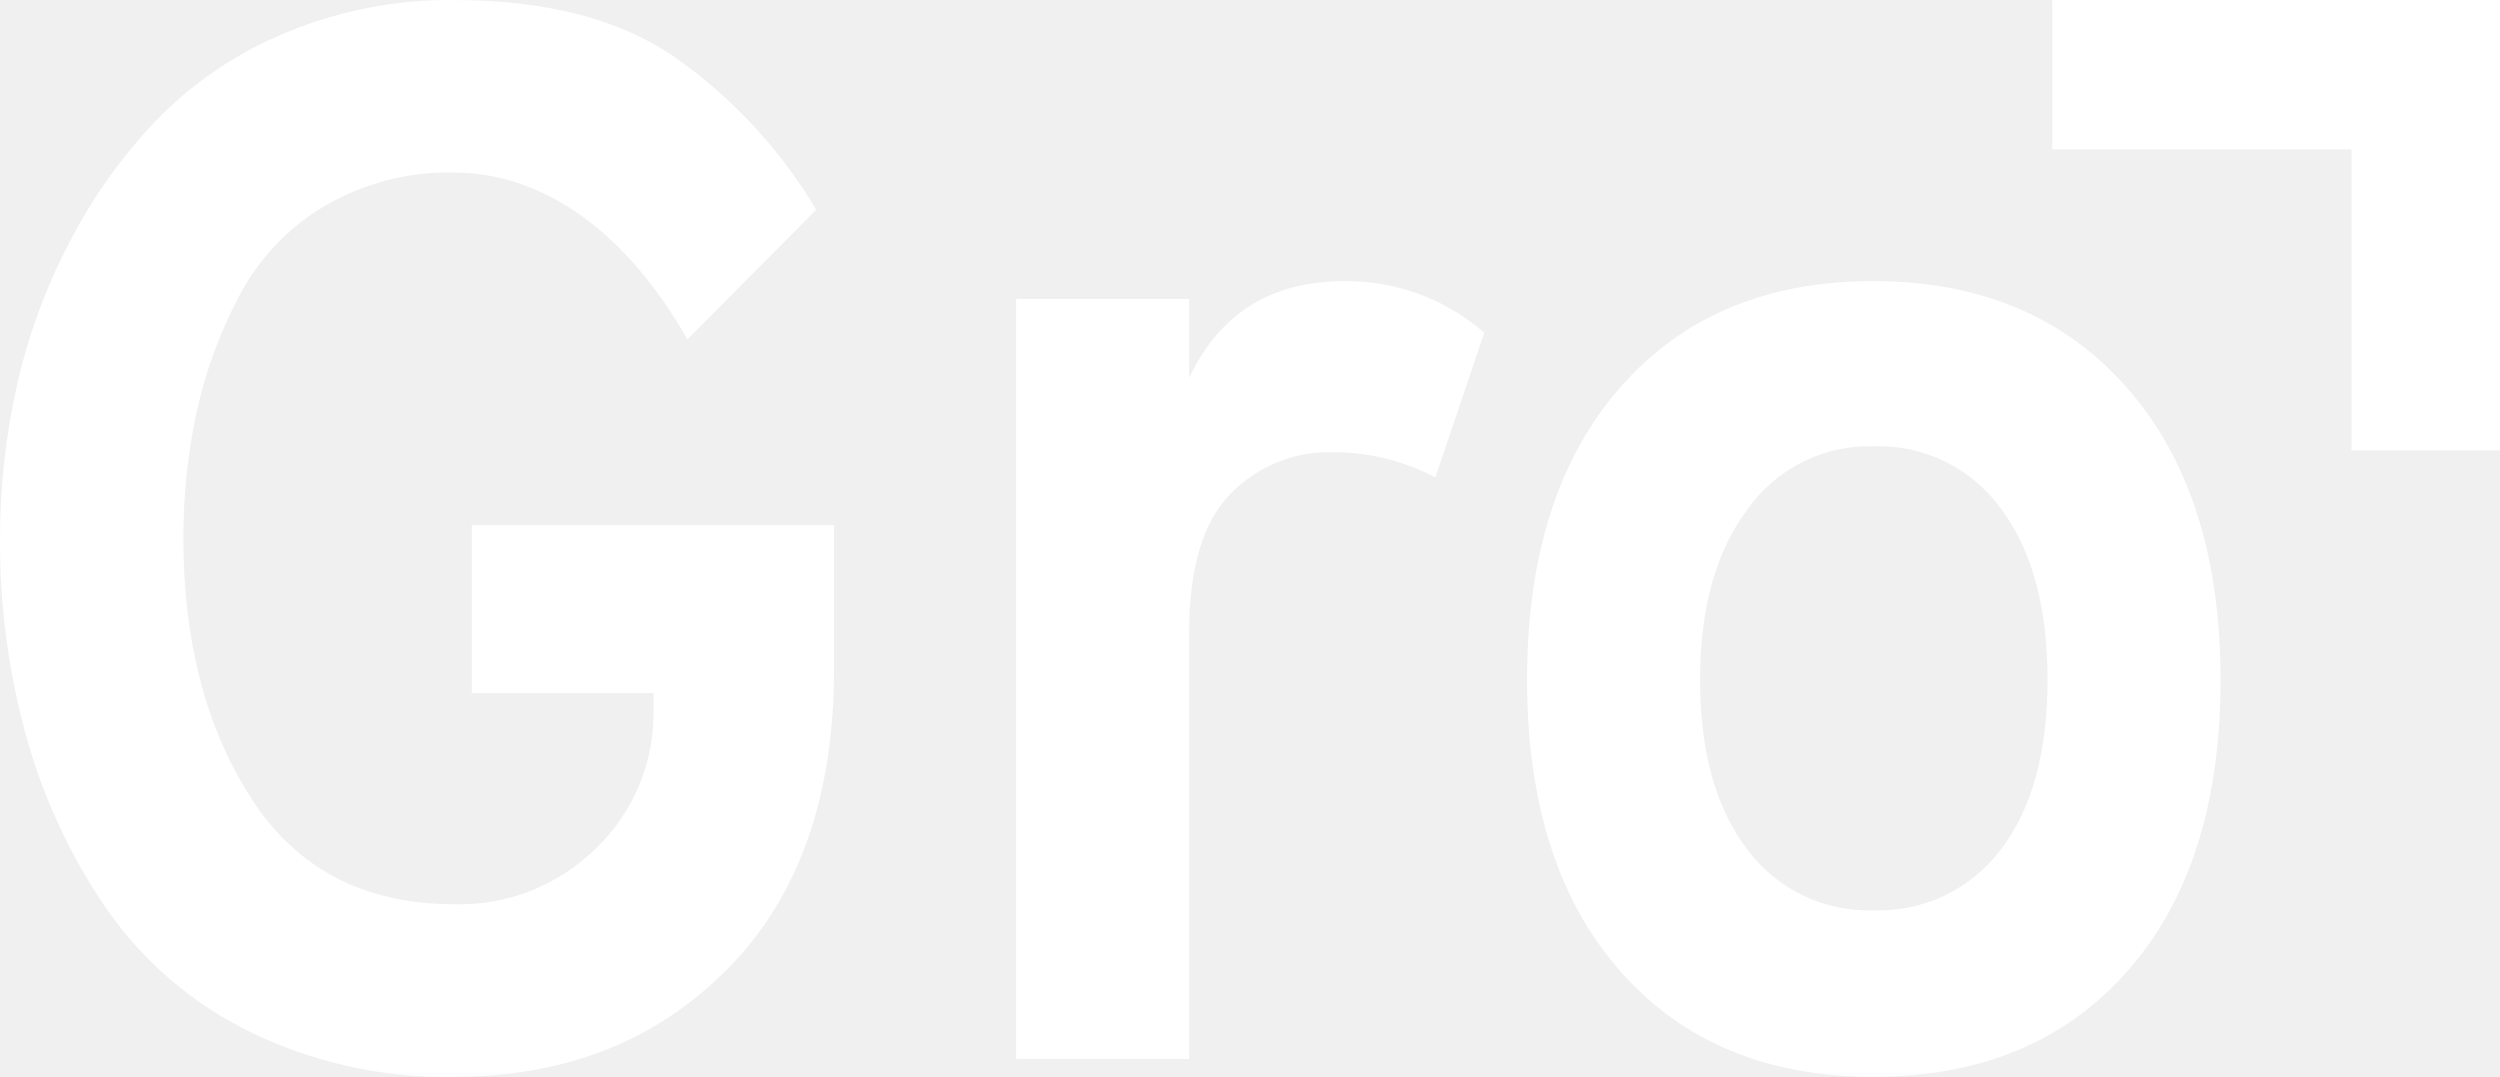
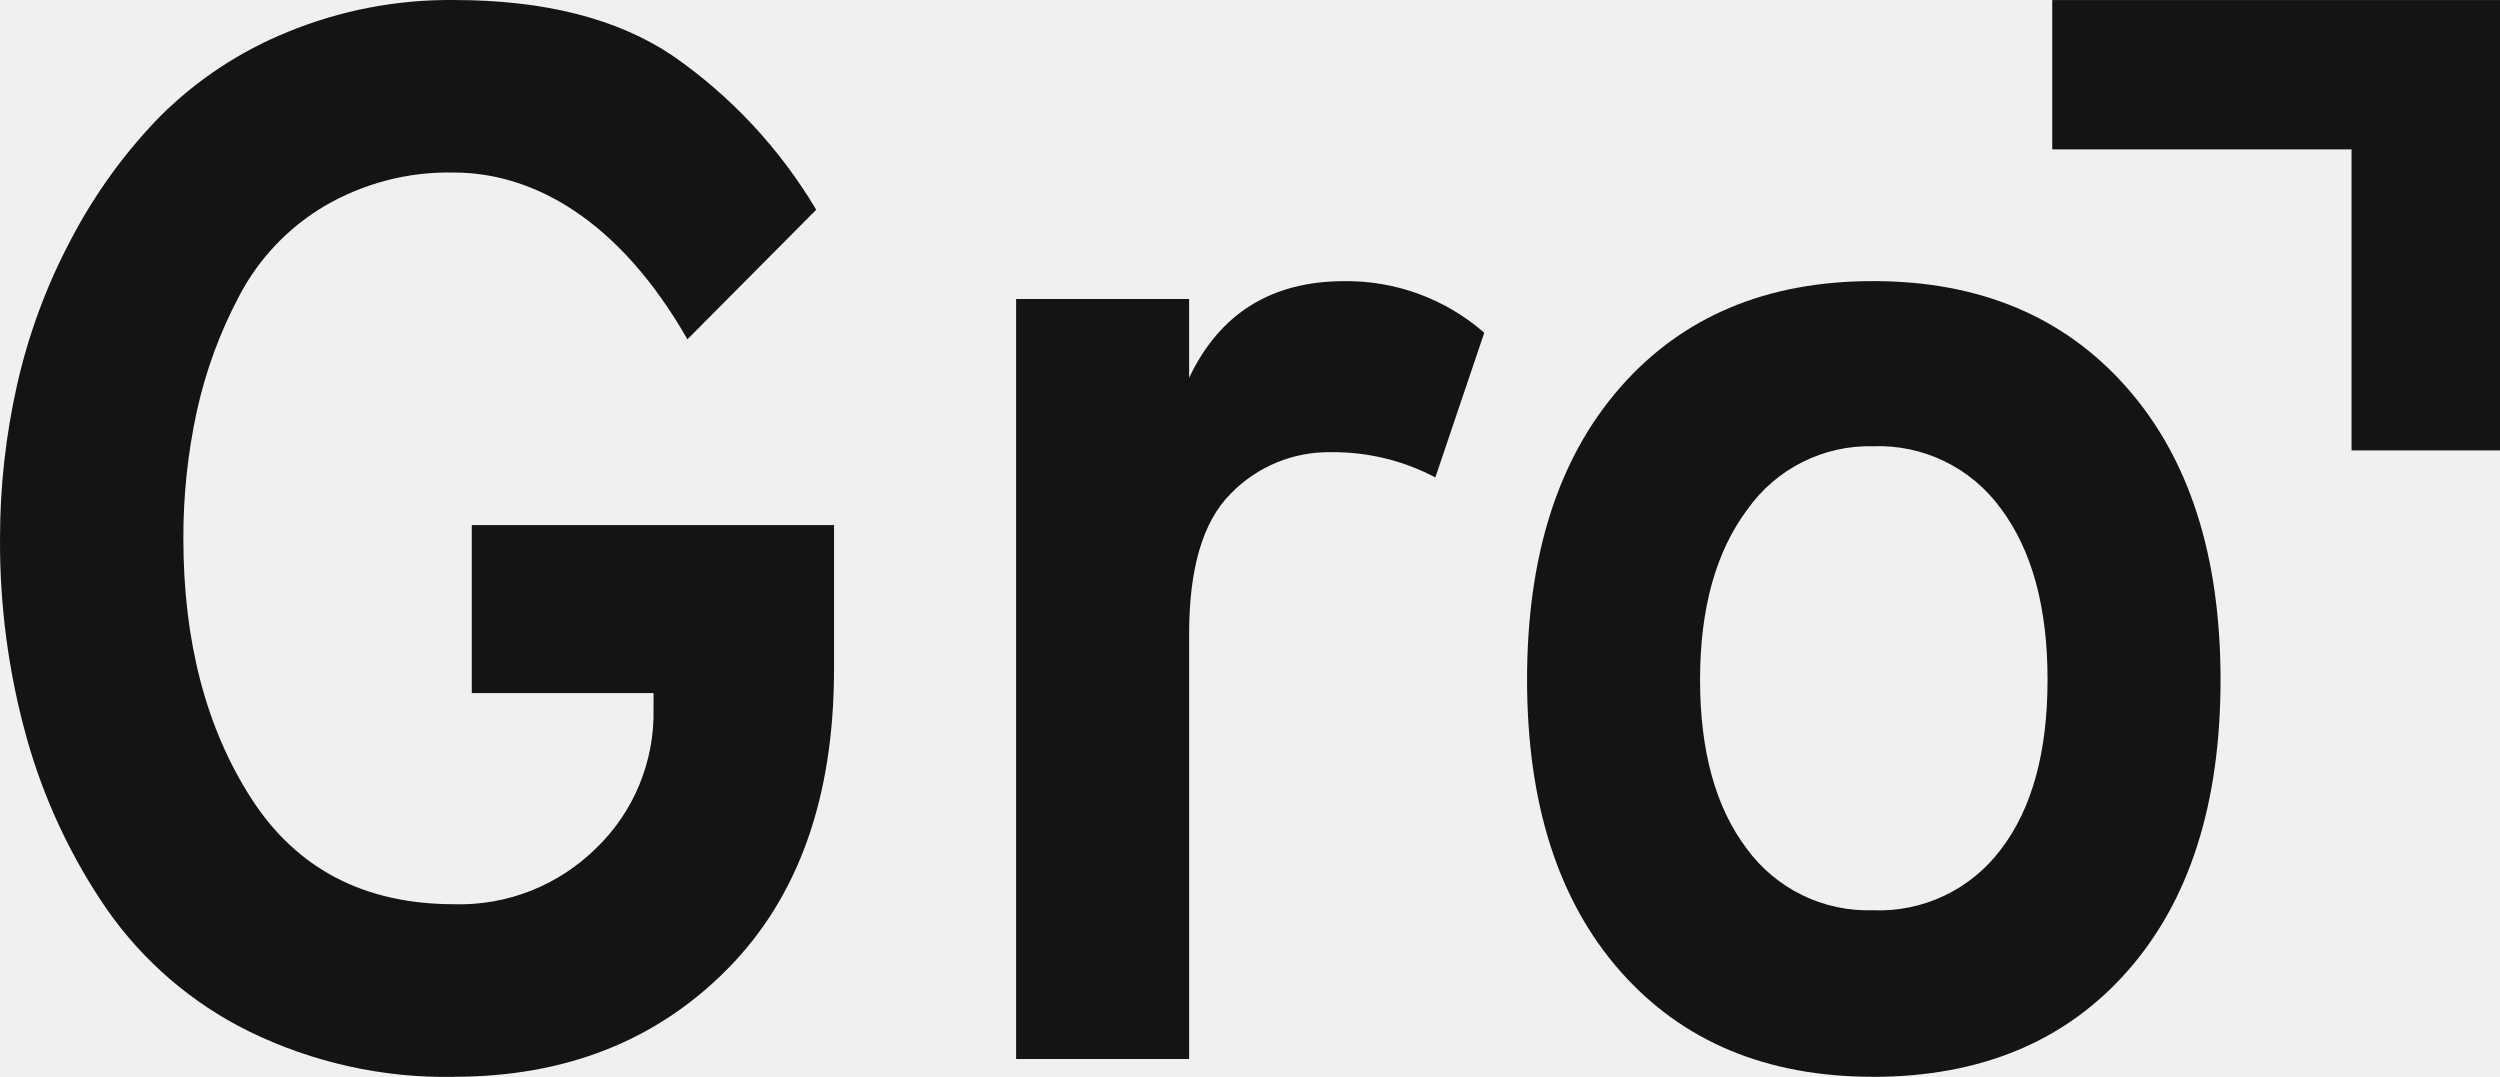
<svg xmlns="http://www.w3.org/2000/svg" fill="none" viewBox="0 0 130 56" height="56" width="130">
-   <path fill="white" d="M23.607 55.996C19.923 56.066 16.274 55.258 12.958 53.637C9.988 52.178 7.435 49.983 5.538 47.257C3.677 44.543 2.273 41.538 1.385 38.363C0.446 34.99 -0.02 31.501 0.001 27.998C0 25.318 0.297 22.646 0.884 20.032C1.478 17.39 2.422 14.841 3.691 12.452C4.912 10.111 6.466 7.962 8.304 6.072C10.206 4.17 12.468 2.671 14.955 1.664C17.7 0.535 20.641 -0.03 23.606 0.001C28.322 0.001 32.115 0.968 34.986 2.902C38.012 5.001 40.556 7.731 42.444 10.906L35.746 17.645C32.184 11.413 27.707 8.972 23.606 8.972C21.247 8.918 18.919 9.521 16.878 10.713C15.007 11.819 13.477 13.425 12.457 15.353C11.439 17.263 10.689 19.305 10.227 21.422C9.761 23.581 9.529 25.785 9.535 27.994C9.535 33.357 10.714 37.867 13.072 41.526C15.43 45.184 18.941 47.015 23.605 47.02C24.975 47.061 26.338 46.821 27.614 46.316C28.889 45.811 30.049 45.05 31.025 44.081C31.984 43.152 32.742 42.034 33.251 40.796C33.761 39.558 34.01 38.228 33.984 36.888V36.038H24.532V27.302H43.369V34.804C43.369 41.456 41.523 46.649 37.831 50.386C34.139 54.122 29.398 55.991 23.607 55.992" />
-   <path fill="white" d="M97.4 47.334C98.68 47.386 99.954 47.125 101.112 46.572C102.271 46.02 103.279 45.194 104.051 44.164C105.665 42.051 106.472 39.112 106.473 35.347C106.473 31.582 105.666 28.618 104.051 26.453C103.291 25.404 102.288 24.559 101.128 23.993C99.968 23.427 98.688 23.156 97.4 23.205C96.126 23.173 94.865 23.455 93.725 24.028C92.585 24.601 91.603 25.447 90.864 26.492C89.223 28.684 88.403 31.637 88.403 35.349C88.404 39.061 89.211 41.986 90.825 44.124C91.579 45.157 92.572 45.989 93.718 46.548C94.863 47.107 96.127 47.376 97.4 47.332M97.4 55.993C91.862 55.993 87.479 54.162 84.251 50.499C81.024 46.836 79.409 41.784 79.407 35.344C79.407 28.9 81.022 23.834 84.251 20.146C87.481 16.459 91.863 14.616 97.4 14.617C102.937 14.617 107.333 16.46 110.586 20.146C113.839 23.832 115.467 28.898 115.468 35.344C115.468 41.789 113.854 46.842 110.624 50.501C107.395 54.161 102.987 55.992 97.4 55.996" />
-   <path fill="white" d="M130 23.422H122.28V7.768H106.717V0.003H130V23.422Z" />
-   <path fill="white" d="M77.182 17.303C75.165 15.543 72.577 14.589 69.908 14.62C66.114 14.62 63.423 16.296 61.834 19.647V15.547H52.838V55.068H61.835V32.949C61.835 29.547 62.552 27.124 63.988 25.679C64.667 24.978 65.481 24.425 66.38 24.052C67.279 23.68 68.245 23.497 69.217 23.514C71.104 23.494 72.967 23.945 74.638 24.826L77.182 17.303Z" />
+   <path fill="#141416" d="M23.607 55.996C19.923 56.066 16.274 55.258 12.958 53.637C9.988 52.178 7.435 49.983 5.538 47.257C3.677 44.543 2.273 41.538 1.385 38.363C0.446 34.99 -0.02 31.501 0.001 27.998C0 25.318 0.297 22.646 0.884 20.032C1.478 17.39 2.422 14.841 3.691 12.452C4.912 10.111 6.466 7.962 8.304 6.072C10.206 4.17 12.468 2.671 14.955 1.664C17.7 0.535 20.641 -0.03 23.606 0.001C28.322 0.001 32.115 0.968 34.986 2.902C38.012 5.001 40.556 7.731 42.444 10.906L35.746 17.645C32.184 11.413 27.707 8.972 23.606 8.972C21.247 8.918 18.919 9.521 16.878 10.713C15.007 11.819 13.477 13.425 12.457 15.353C11.439 17.263 10.689 19.305 10.227 21.422C9.761 23.581 9.529 25.785 9.535 27.994C9.535 33.357 10.714 37.867 13.072 41.526C15.43 45.184 18.941 47.015 23.605 47.02C24.975 47.061 26.338 46.821 27.614 46.316C28.889 45.811 30.049 45.05 31.025 44.081C31.984 43.152 32.742 42.034 33.251 40.796C33.761 39.558 34.01 38.228 33.984 36.888V36.038H24.532V27.302H43.369V34.804C43.369 41.456 41.523 46.649 37.831 50.386C34.139 54.122 29.398 55.991 23.607 55.992" />
+   <path fill="#141416" d="M97.4 47.334C98.68 47.386 99.954 47.125 101.112 46.572C102.271 46.02 103.279 45.194 104.051 44.164C105.665 42.051 106.472 39.112 106.473 35.347C106.473 31.582 105.666 28.618 104.051 26.453C103.291 25.404 102.288 24.559 101.128 23.993C99.968 23.427 98.688 23.156 97.4 23.205C96.126 23.173 94.865 23.455 93.725 24.028C92.585 24.601 91.603 25.447 90.864 26.492C89.223 28.684 88.403 31.637 88.403 35.349C88.404 39.061 89.211 41.986 90.825 44.124C91.579 45.157 92.572 45.989 93.718 46.548C94.863 47.107 96.127 47.376 97.4 47.332M97.4 55.993C91.862 55.993 87.479 54.162 84.251 50.499C81.024 46.836 79.409 41.784 79.407 35.344C79.407 28.9 81.022 23.834 84.251 20.146C87.481 16.459 91.863 14.616 97.4 14.617C102.937 14.617 107.333 16.46 110.586 20.146C113.839 23.832 115.467 28.898 115.468 35.344C115.468 41.789 113.854 46.842 110.624 50.501C107.395 54.161 102.987 55.992 97.4 55.996" />
+   <path fill="#141416" d="M130 23.422H122.28V7.768H106.717V0.003H130V23.422Z" />
+   <path fill="#141416" d="M77.182 17.303C75.165 15.543 72.577 14.589 69.908 14.62C66.114 14.62 63.423 16.296 61.834 19.647V15.547H52.838V55.068H61.835V32.949C61.835 29.547 62.552 27.124 63.988 25.679C64.667 24.978 65.481 24.425 66.38 24.052C67.279 23.68 68.245 23.497 69.217 23.514C71.104 23.494 72.967 23.945 74.638 24.826L77.182 17.303Z" />
</svg>
